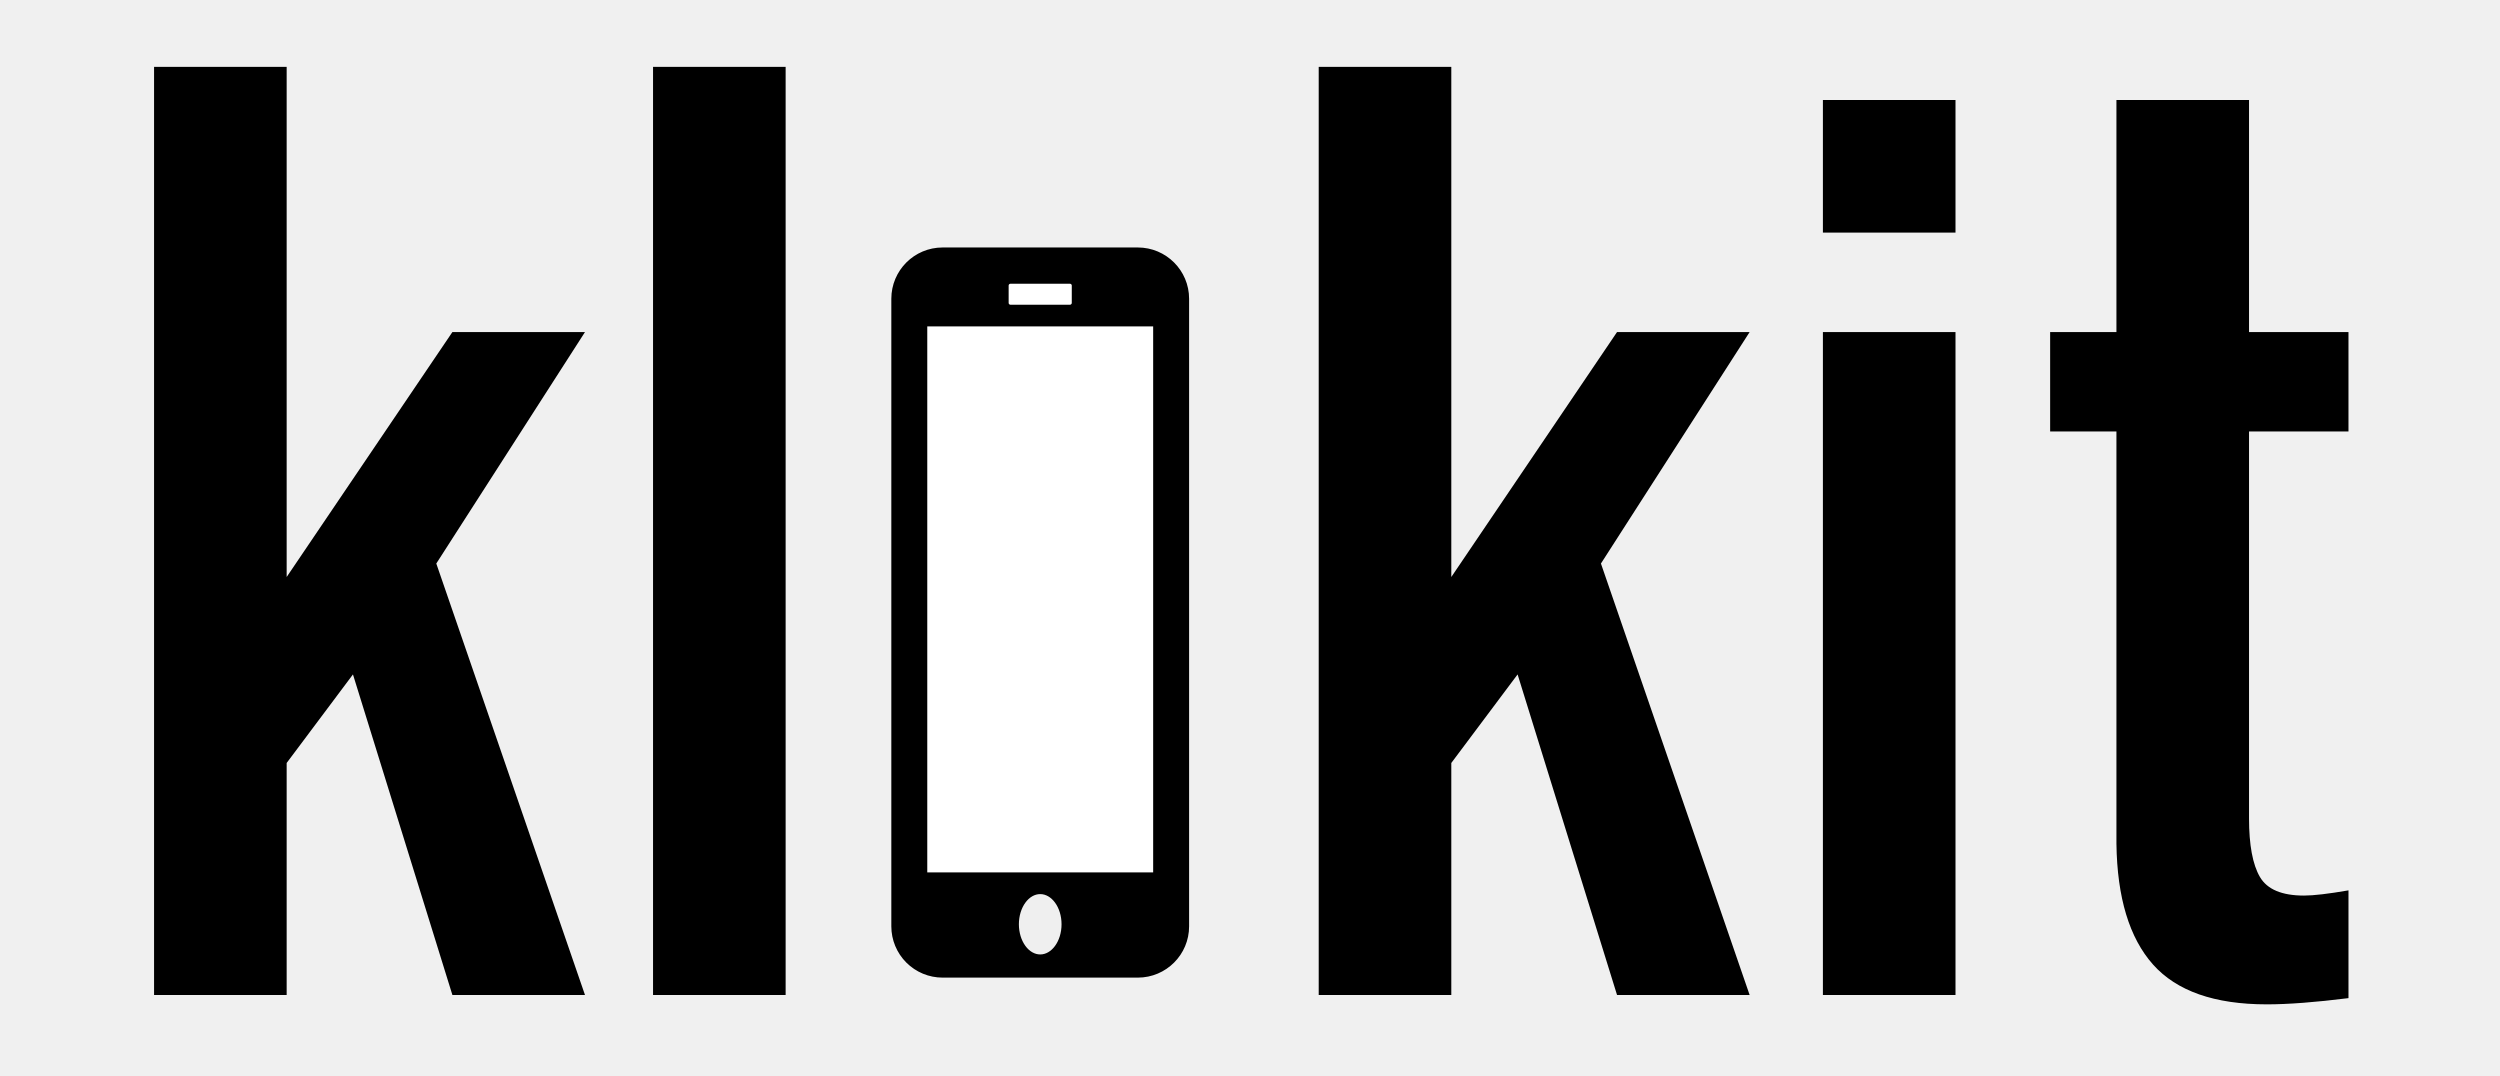
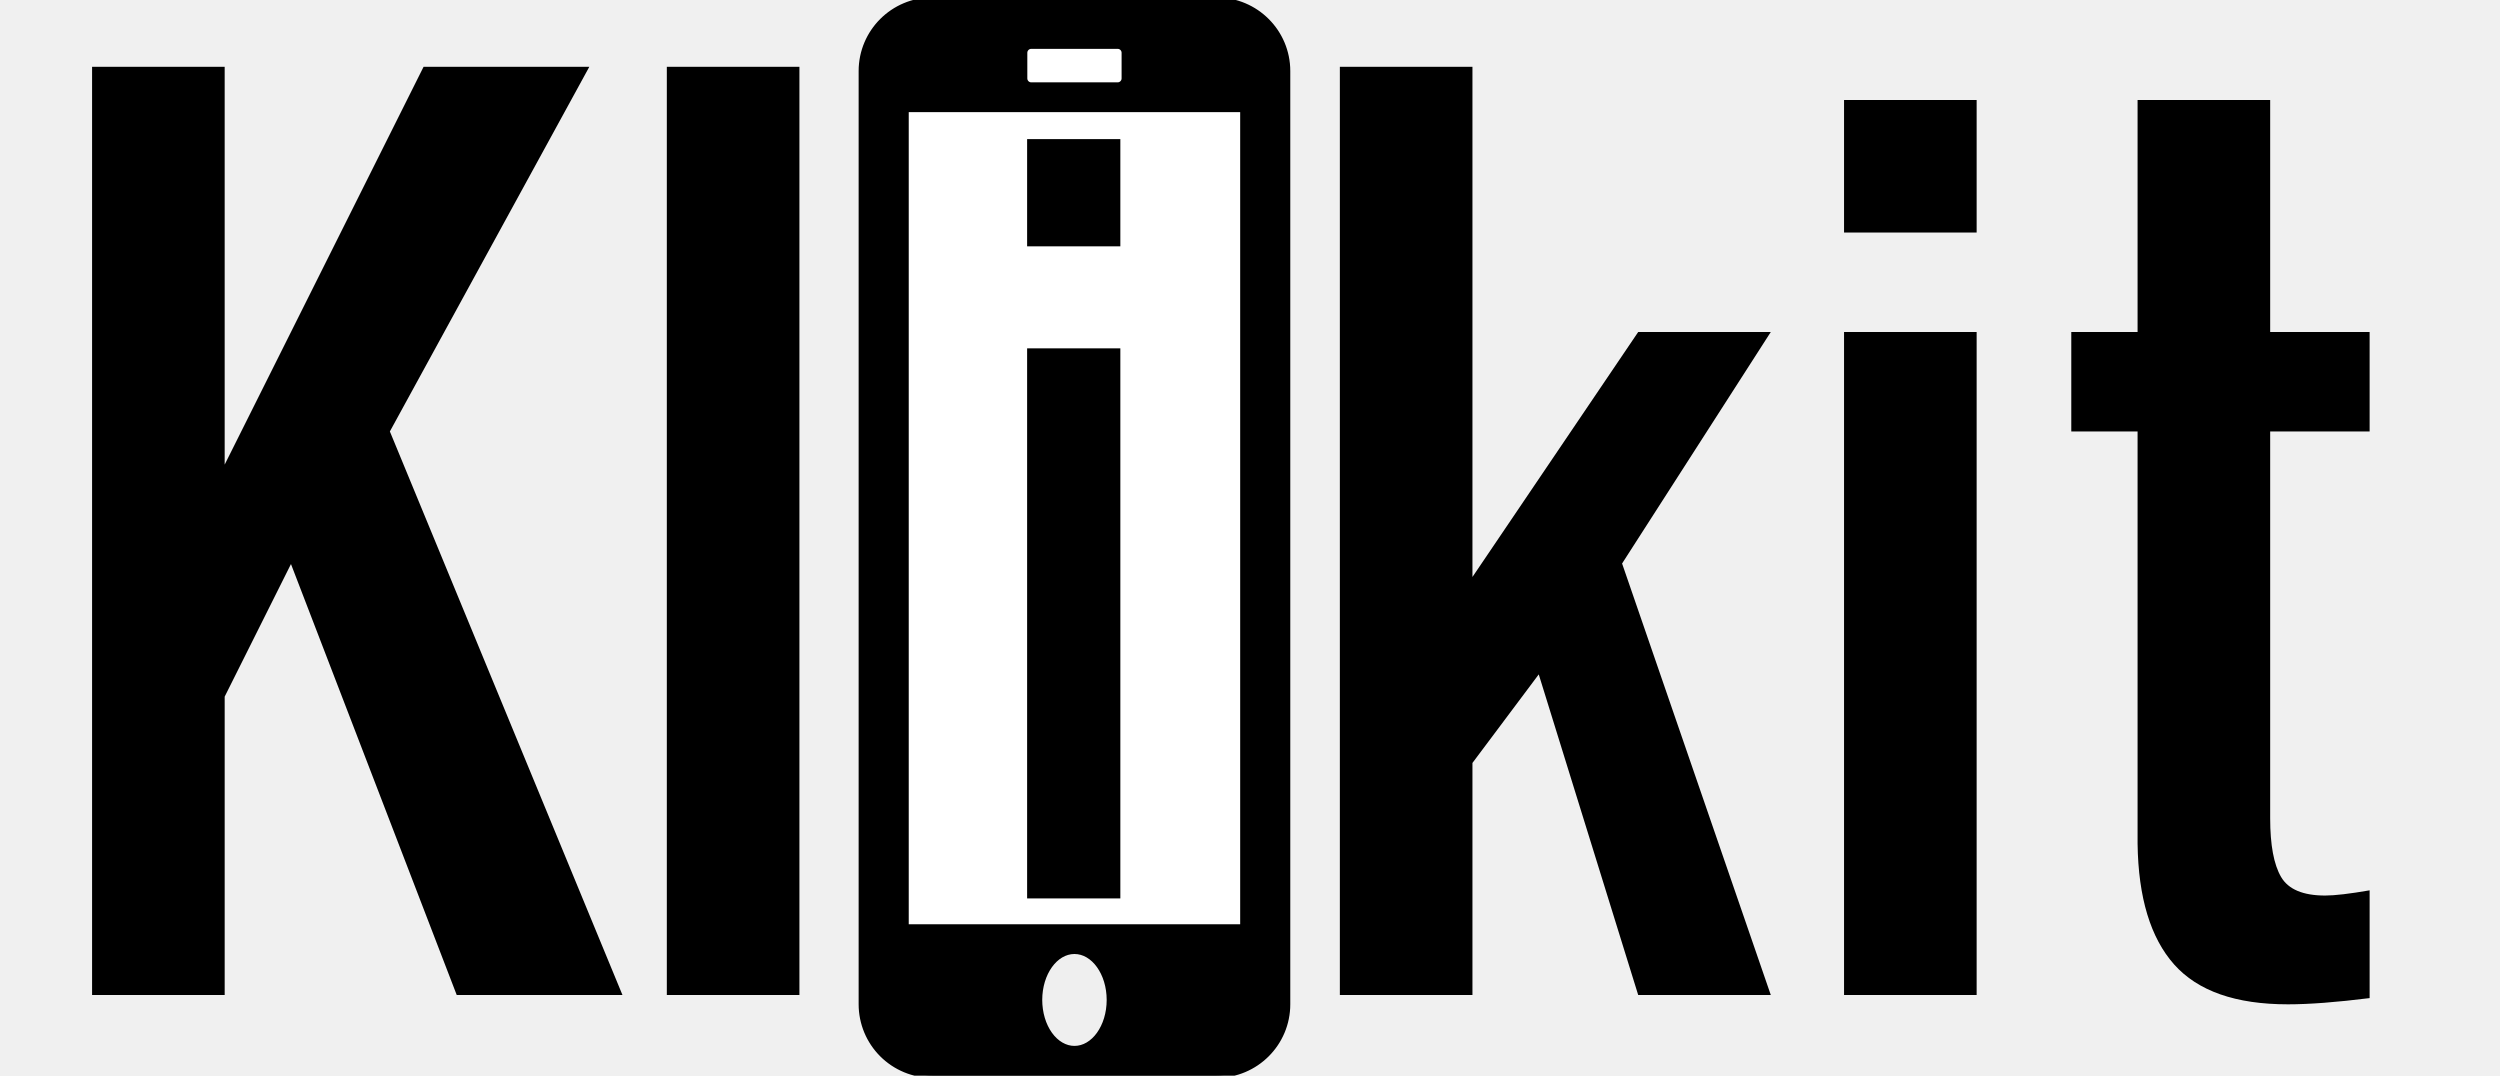
<svg xmlns="http://www.w3.org/2000/svg" version="1.1" viewBox="0.0 0.0 502.0 216.0" fill="none" stroke="none" stroke-linecap="square" stroke-miterlimit="10">
  <clipPath id="p.0">
    <path d="m0 0l502.0 0l0 216.0l-502.0 0l0 -216.0z" clip-rule="nonzero" />
  </clipPath>
  <g clip-path="url(#p.0)">
    <path fill="#000000" fill-opacity="0.0" d="m0 0l502.0 0l0 216.0l-502.0 0z" fill-rule="nonzero" />
-     <path fill="#000000" fill-opacity="0.0" d="m8.673 15.827l170.803 0l0 214.345l-170.803 0z" fill-rule="nonzero" />
-     <path fill="#000000" d="m30.936 199.799l0 -186.375l26.625 0l0 102.438l33.281 -49.188l26.625 0l-29.859 46.484l29.859 86.641l-26.625 0l-19.969 -64.375l-13.312 17.781l0 46.594l-26.625 0zm100.195 0l0 -186.375l26.625 0l0 186.375l-26.625 0z" fill-rule="nonzero" />
-     <path fill="#000000" d="m238.272 186.007l0 0c0 5.412 -4.387 9.799 -9.799 9.799l-39.196 0l0 0c-2.599 0 -5.091 -1.032 -6.929 -2.87c-1.838 -1.838 -2.87 -4.33 -2.87 -6.929l0 -126.014c0 -5.412 4.387 -9.799 9.799 -9.799l39.196 0c5.412 0 9.799 4.387 9.799 9.799z" fill-rule="nonzero" />
-     <path stroke="#000000" stroke-width="1.0" stroke-linejoin="round" stroke-linecap="butt" d="m238.272 186.007l0 0c0 5.412 -4.387 9.799 -9.799 9.799l-39.196 0l0 0c-2.599 0 -5.091 -1.032 -6.929 -2.87c-1.838 -1.838 -2.87 -4.33 -2.87 -6.929l0 -126.014c0 -5.412 4.387 -9.799 9.799 -9.799l39.196 0c5.412 0 9.799 4.387 9.799 9.799z" fill-rule="nonzero" />
-     <path fill="#ffffff" d="m232.054 175.683l-46.358 0l0 -110.641l46.358 0z" fill-rule="nonzero" />
-     <path stroke="#000000" stroke-width="1.0" stroke-linejoin="round" stroke-linecap="butt" d="m232.054 175.683l-46.358 0l0 -110.641l46.358 0z" fill-rule="nonzero" />
-     <path fill="#efefef" d="m213.658 185.594l0 0c0 3.622 -2.142 6.559 -4.783 6.559l0 0c-1.269 0 -2.485 -0.691 -3.382 -1.921c-0.897 -1.23 -1.401 -2.898 -1.401 -4.638l0 0c0 -3.622 2.142 -6.559 4.783 -6.559l0 0c2.642 0 4.783 2.937 4.783 6.559z" fill-rule="nonzero" />
-     <path stroke="#000000" stroke-width="1.0" stroke-linejoin="round" stroke-linecap="butt" d="m213.658 185.594l0 0c0 3.622 -2.142 6.559 -4.783 6.559l0 0c-1.269 0 -2.485 -0.691 -3.382 -1.921c-0.897 -1.23 -1.401 -2.898 -1.401 -4.638l0 0c0 -3.622 2.142 -6.559 4.783 -6.559l0 0c2.642 0 4.783 2.937 4.783 6.559z" fill-rule="nonzero" />
-     <path fill="#ffffff" d="m202.036 57.346l0 0c0 -0.48 0.389 -0.869 0.868 -0.869l11.94 0c0.23 0 0.451 0.092 0.614 0.254c0.163 0.163 0.254 0.384 0.254 0.614l0 3.474c0 0.48 -0.389 0.869 -0.868 0.869l-11.94 0l0 0c-0.48 0 -0.868 -0.389 -0.868 -0.869z" fill-rule="nonzero" />
-     <path stroke="#000000" stroke-width="1.0" stroke-linejoin="round" stroke-linecap="butt" d="m202.036 57.346l0 0c0 -0.48 0.389 -0.869 0.868 -0.869l11.94 0c0.23 0 0.451 0.092 0.614 0.254c0.163 0.163 0.254 0.384 0.254 0.614l0 3.474c0 0.48 -0.389 0.869 -0.868 0.869l-11.94 0l0 0c-0.48 0 -0.868 -0.389 -0.868 -0.869z" fill-rule="nonzero" />
-     <path fill="#000000" fill-opacity="0.0" d="m238.272 15.827l255.055 0l0 214.345l-255.055 0z" fill-rule="nonzero" />
-     <path fill="#000000" d="m264.797 199.799l0 -186.375l26.625 0l0 102.438l33.281 -49.188l26.625 0l-29.859 46.484l29.859 86.641l-26.625 0l-19.969 -64.375l-13.312 17.781l0 46.594l-26.625 0zm101.242 -153.094l0 -26.625l26.625 0l0 26.625l-26.625 0zm0 153.094l0 -133.125l26.625 0l0 133.125l-26.625 0zm89.113 1.875q-15.703 0 -22.828 -8.0q-7.125 -8.016 -7.344 -24.25l0 -82.781l-13.312 0l0 -19.969l13.312 0l0 -46.594l26.625 0l0 46.594l19.969 0l0 19.969l-19.969 0l0 77.688q0 8.016 2.188 11.766q2.188 3.734 8.844 3.734q2.906 0 8.938 -1.047l0 21.641q-9.984 1.25 -16.422 1.25z" fill-rule="nonzero" />
+     <path fill="#000000" fill-opacity="0.0" d="m-5.777 9.906l188.882 0l0 226.173l-188.882 0z" fill-rule="nonzero" />
+     <path fill="#000000" d="m18.489 199.792l0 -186.375l26.625 0l0 79.875l39.938 -79.875l33.281 0l-40.047 73.219l46.703 113.156l-33.281 0l-33.281 -86.531l-13.312 26.625l0 59.906l-26.625 0zm115.409 0l0 -186.375l26.625 0l0 186.375l-26.625 0z" fill-rule="nonzero" />
+     <path fill="#000000" d="m258.589 201.655l0 0c0 7.886 -6.393 14.279 -14.279 14.279l-57.116 0l0 0c-3.787 0 -7.419 -1.504 -10.097 -4.182c-2.678 -2.678 -4.182 -6.31 -4.182 -10.097l0 -187.385c0 -7.886 6.393 -14.279 14.279 -14.279l57.116 0c7.886 0 14.279 6.393 14.279 14.279z" fill-rule="nonzero" />
+     <path stroke="#000000" stroke-width="1.0" stroke-linejoin="round" stroke-linecap="butt" d="m258.589 201.655l0 0c0 7.886 -6.393 14.279 -14.279 14.279l-57.116 0l0 0c-3.787 0 -7.419 -1.504 -10.097 -4.182c-2.678 -2.678 -4.182 -6.31 -4.182 -10.097l0 -187.385c0 -7.886 6.393 -14.279 14.279 -14.279l57.116 0c7.886 0 14.279 6.393 14.279 14.279z" fill-rule="nonzero" />
+     <path fill="#ffffff" d="m249.527 186.091l-67.552 0l0 -164.081l67.552 0z" fill-rule="nonzero" />
+     <path stroke="#000000" stroke-width="1.0" stroke-linejoin="round" stroke-linecap="butt" d="m249.527 186.091l-67.552 0l0 -164.081l67.552 0z" fill-rule="nonzero" />
+     <path fill="#efefef" d="m222.721 200.79l0 0c0 5.372 -3.121 9.727 -6.97 9.727l0 0c-1.849 0 -3.621 -1.025 -4.929 -2.849c-1.307 -1.824 -2.041 -4.298 -2.041 -6.878l0 0c0 -5.372 3.121 -9.727 6.97 -9.727l0 0c3.849 0 6.97 4.355 6.97 9.727z" fill-rule="nonzero" />
+     <path stroke="#000000" stroke-width="1.0" stroke-linejoin="round" stroke-linecap="butt" d="m222.721 200.79l0 0c0 5.372 -3.121 9.727 -6.97 9.727l0 0c-1.849 0 -3.621 -1.025 -4.929 -2.849c-1.307 -1.824 -2.041 -4.298 -2.041 -6.878l0 0c0 -5.372 3.121 -9.727 6.97 -9.727l0 0c3.849 0 6.97 4.355 6.97 9.727z" fill-rule="nonzero" />
+     <path fill="#ffffff" d="m205.786 10.597l0 0c0 -0.711 0.577 -1.288 1.288 -1.288l17.354 0c0.342 0 0.669 0.136 0.911 0.377c0.242 0.242 0.377 0.569 0.377 0.911l0 5.152c0 0.711 -0.577 1.288 -1.288 1.288l-17.354 0l0 0c-0.711 0 -1.288 -0.577 -1.288 -1.288z" fill-rule="nonzero" />
+     <path stroke="#000000" stroke-width="1.0" stroke-linejoin="round" stroke-linecap="butt" d="m205.786 10.597l0 0c0 -0.711 0.577 -1.288 1.288 -1.288l17.354 0c0.342 0 0.669 0.136 0.911 0.377c0.242 0.242 0.377 0.569 0.377 0.911l0 5.152c0 0.711 -0.577 1.288 -1.288 1.288l-17.354 0l0 0c-0.711 0 -1.288 -0.577 -1.288 -1.288z" fill-rule="nonzero" />
+     <path fill="#000000" fill-opacity="0.0" d="m242.518 15.827l255.055 0l0 214.331l-255.055 0z" fill-rule="nonzero" />
+     <path fill="#000000" d="m269.043 199.793l0 -186.375l26.625 0l0 102.438l33.281 -49.188l26.625 0l-29.859 46.484l29.859 86.641l-26.625 0l-19.969 -64.375l-13.312 17.781l0 46.594l-26.625 0zm101.242 -153.094l0 -26.625l26.625 0l0 26.625l-26.625 0zm0 153.094l0 -133.125l26.625 0l0 133.125l-26.625 0zm89.113 1.875q-15.703 0 -22.828 -8.0q-7.125 -8.016 -7.344 -24.25l0 -82.781l-13.312 0l0 -19.969l13.312 0l0 -46.594l26.625 0l0 46.594l19.969 0l0 19.969l-19.969 0l0 77.688q0 8.016 2.188 11.766q2.188 3.734 8.844 3.734q2.906 0 8.938 -1.047l0 21.641q-9.984 1.25 -16.422 1.25z" fill-rule="nonzero" />
+     <path fill="#000000" fill-opacity="0.0" d="m248.396 -33.399l-65.291 0l0 209.008l65.291 0z" fill-rule="nonzero" />
+     <path fill="#000000" d="m206.246 49.464l0 -21.531l18.719 0l0 21.531l-18.719 0zm0 130.938l0 -110.453l18.719 0l0 110.453l-18.719 0z" fill-rule="nonzero" />
  </g>
</svg>
